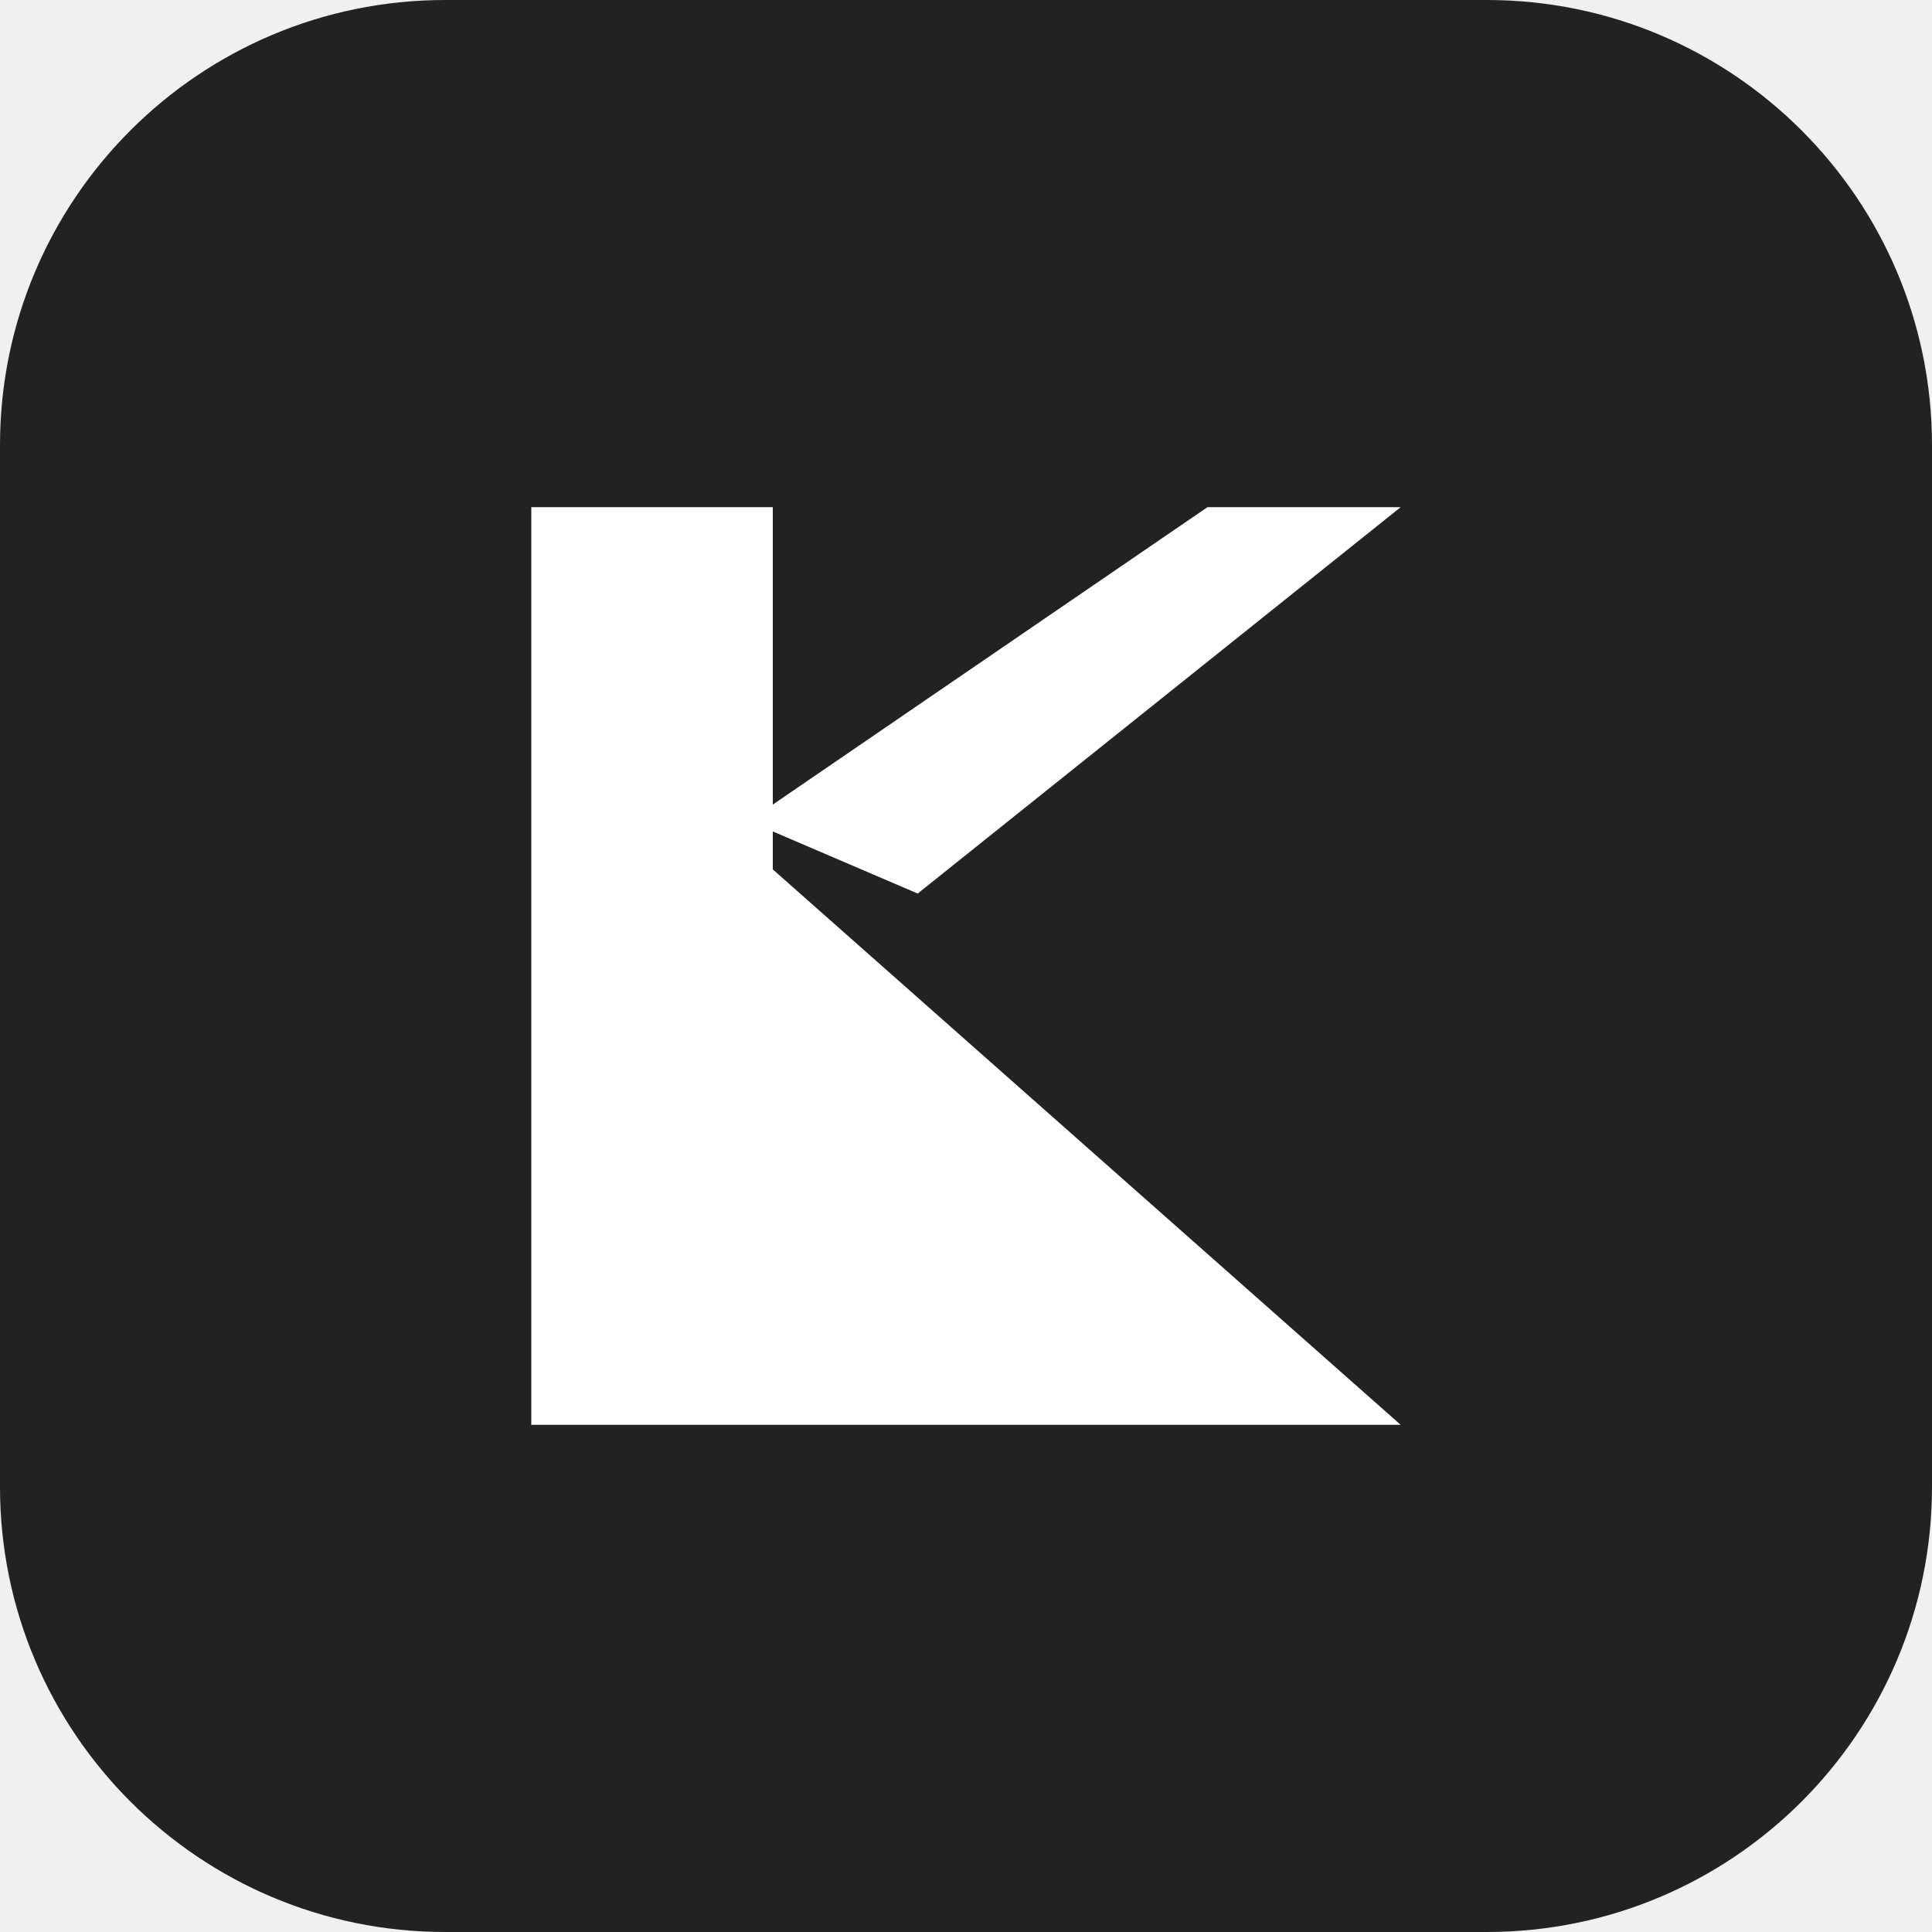
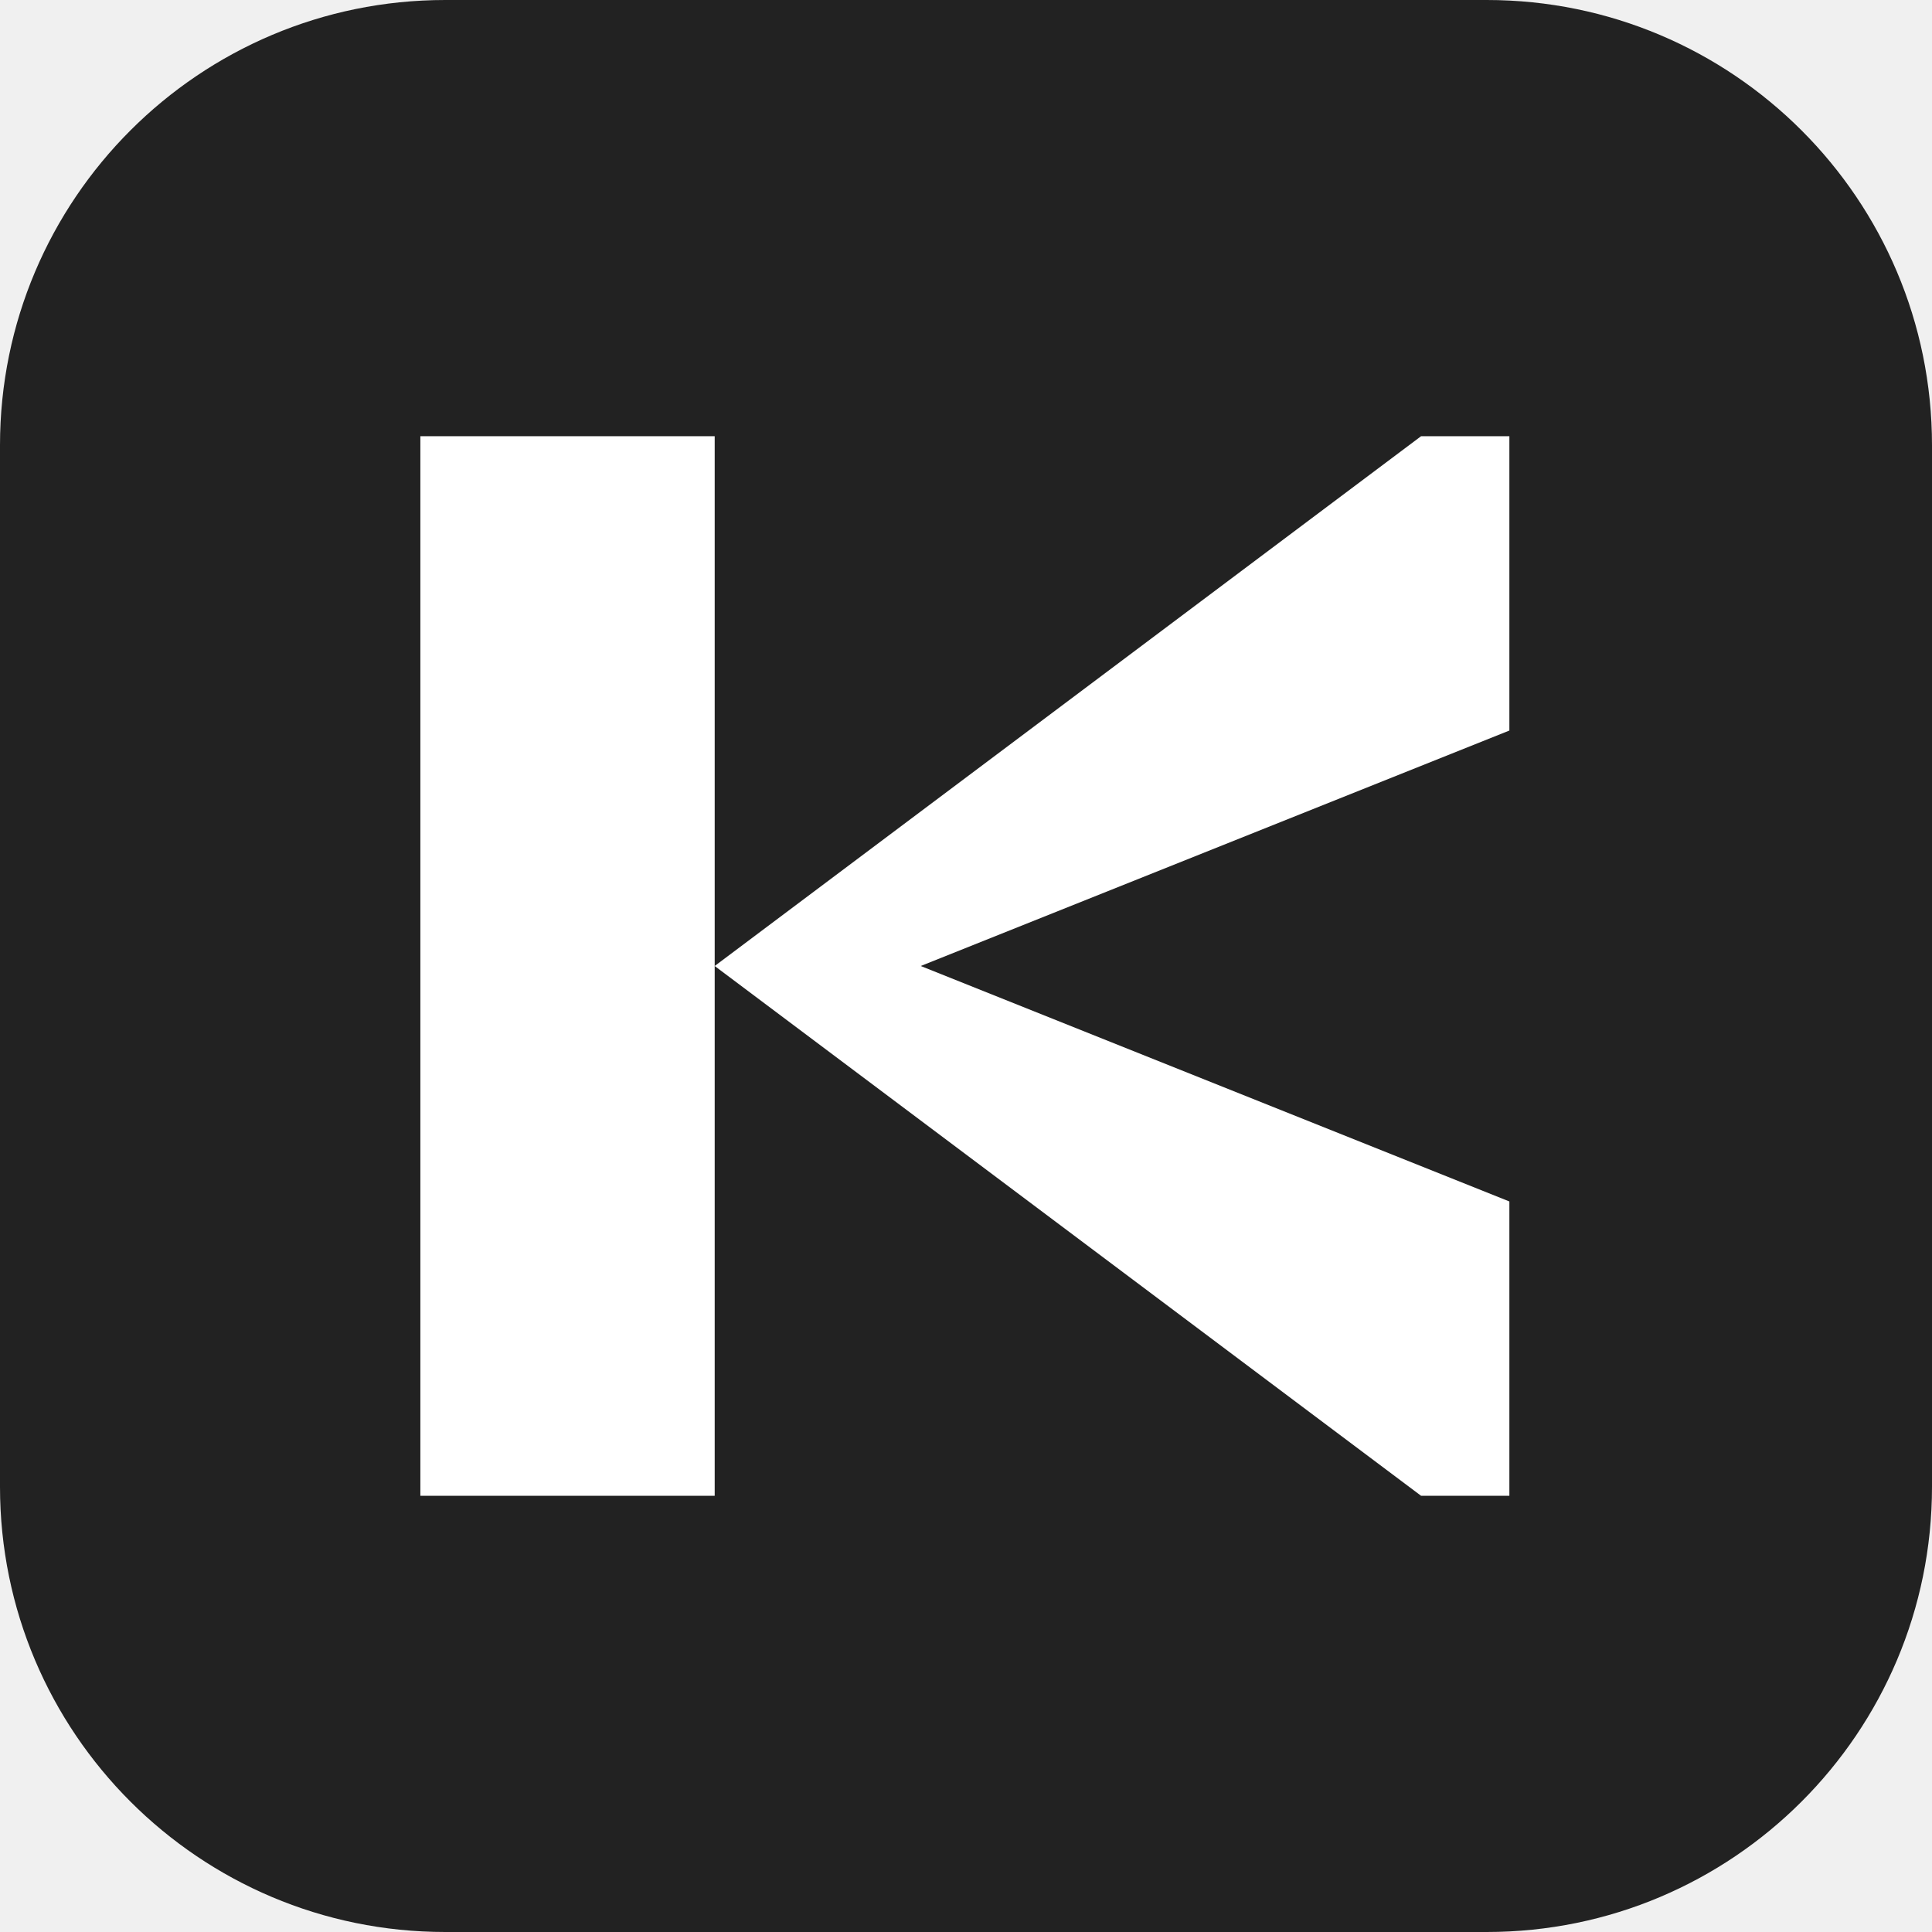
<svg xmlns="http://www.w3.org/2000/svg" viewBox="0 0 512 512" width="512" height="512">
  <rect width="512" height="512" rx="118" ry="118" fill="#222222" />
-   <g fill="#ffffff" transform="translate(57.6 64) scale(3.2)">
-     <path d="M26 22 H46 V52 L98 98 H26 Z" />
-     <path d="M44 48 L82 22 H98 L58 54 Z" />
+   <g fill="#ffffff" transform="translate(10 22) scale(3.9)">
+     <rect x="26" y="24" width="20" height="72" />
+     <path d="M46 60 L94 24 H100 L100 44 L60 60 Z" />
+     <path d="M46 60 L94 96 H100 L100 76 L60 60 Z" />
  </g>
</svg>
